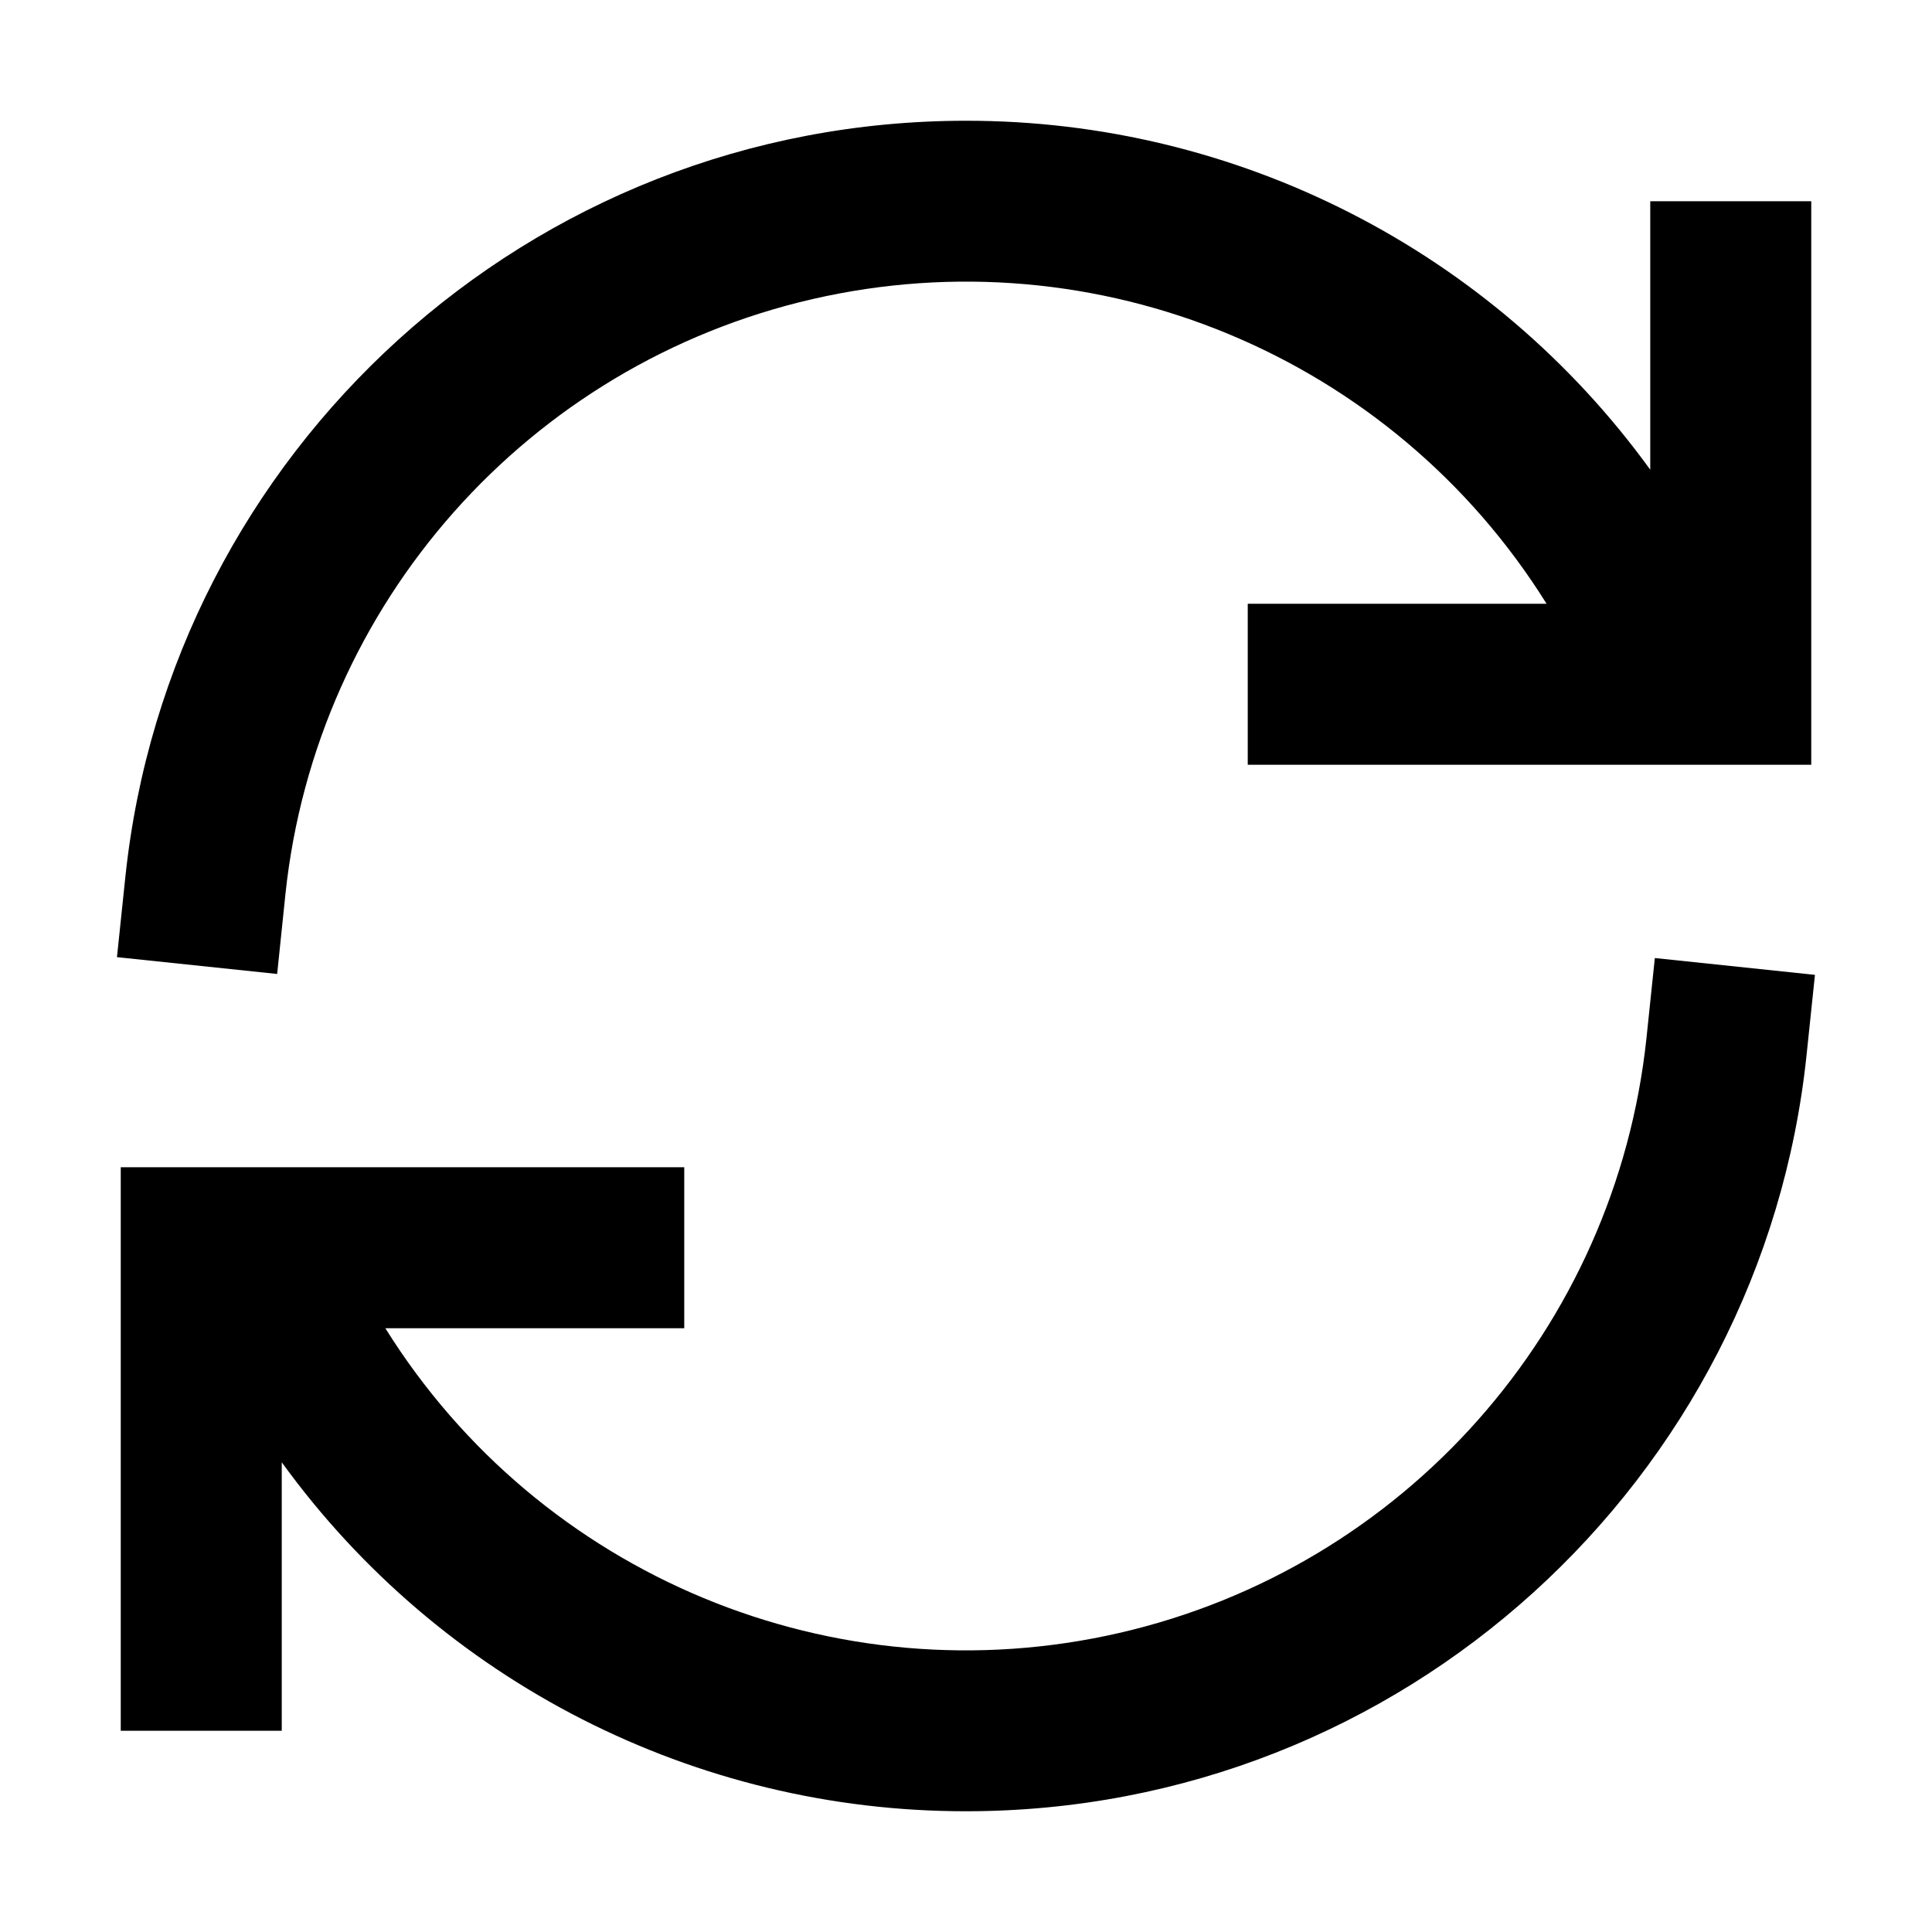
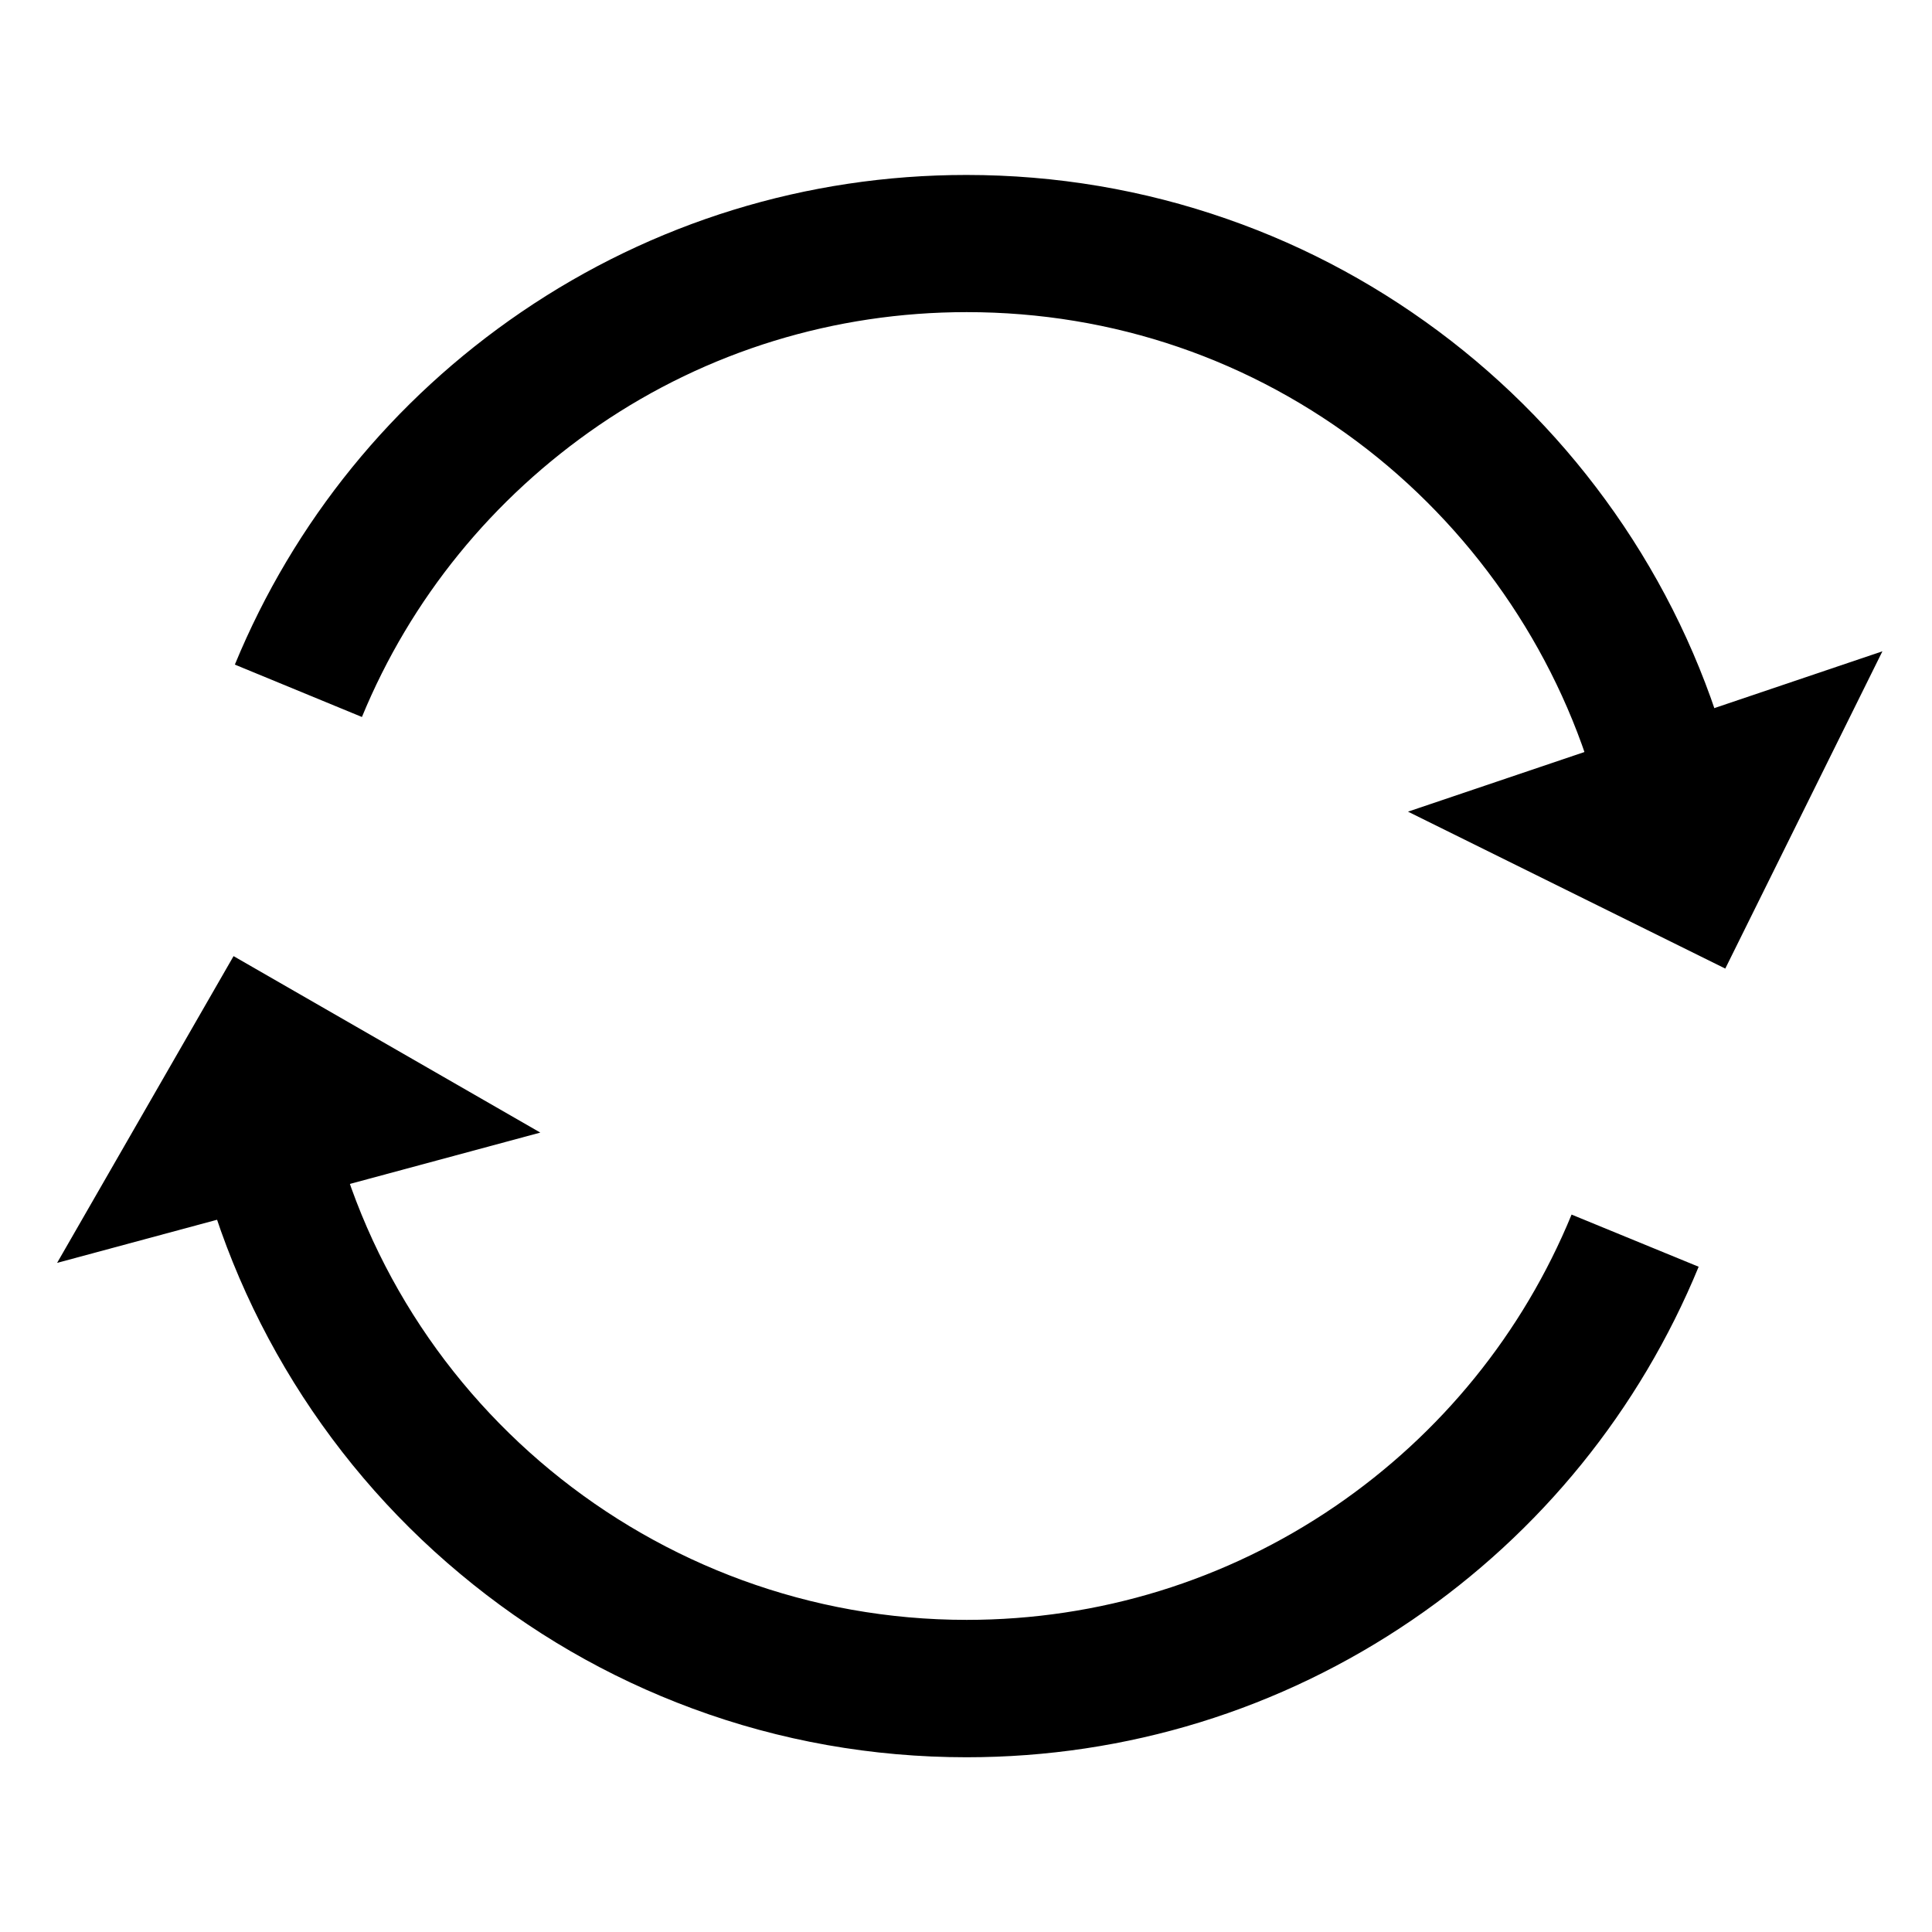
- <svg xmlns="http://www.w3.org/2000/svg" t="1750270139580" class="icon" viewBox="0 0 1024 1024" version="1.1" p-id="2303" width="32" height="32">
-   <path d="M874.667 248.96A447.36 447.36 0 0 0 512 64c-231.552 0-421.973 175.573-445.568 400.896l-4.437 42.411 84.907 8.917 4.395-42.453A362.709 362.709 0 0 1 819.712 320H661.333v85.333h298.667v-298.667h-85.333v142.293z m2.432 258.816l-4.437 42.453A362.709 362.709 0 0 1 204.245 704H362.667v-85.333h-298.667v298.667h85.333v-142.293A447.36 447.36 0 0 0 512 960c231.509 0 421.973-175.573 445.525-400.896l4.437-42.411-84.864-8.917z" fill="#000000" p-id="2304" />
+ <svg xmlns="http://www.w3.org/2000/svg" t="1750300503592" class="icon" viewBox="0 0 1024 1024" version="1.1" p-id="5540" width="32" height="32">
+   <path d="M512.341 931.385c-49.948 0-98.873-8.647-145.294-25.828-44.942-16.612-86.357-40.619-123.221-71.452-74.297-61.895-125.156-148.025-143.246-242.347l71.452-13.767c31.289 162.588 174.421 280.576 340.309 280.576 70.087 0 137.557-20.821 195.129-60.075 56.32-38.457 99.669-91.932 125.497-154.738l67.356 27.648c-31.289 76.004-83.74 140.743-151.78 187.164-69.86 47.673-151.438 72.818-236.203 72.818zM846.848 421.433C827.392 349.298 783.929 284.331 724.651 238.137c-61.212-47.559-134.599-72.704-212.309-72.704-69.973 0-137.444 20.708-194.901 59.961-56.32 38.571-99.783 91.932-125.611 154.624l-67.356-27.762c31.289-75.89 83.74-140.402 151.78-186.823 69.746-47.559 151.324-72.704 235.975-72.704 47.332 0 93.867 7.851 138.126 23.324 42.894 14.905 82.83 36.75 118.784 64.626 35.612 27.648 66.332 60.644 91.477 98.076 25.486 38.002 44.487 79.644 56.32 123.676l-70.087 19.001z" p-id="5541" />
+   <path d="M30.265 669.355l93.525-162.588 162.588 93.525M997.717 345.202l-83.285 168.164-168.164-83.172" p-id="5542" />
</svg>
